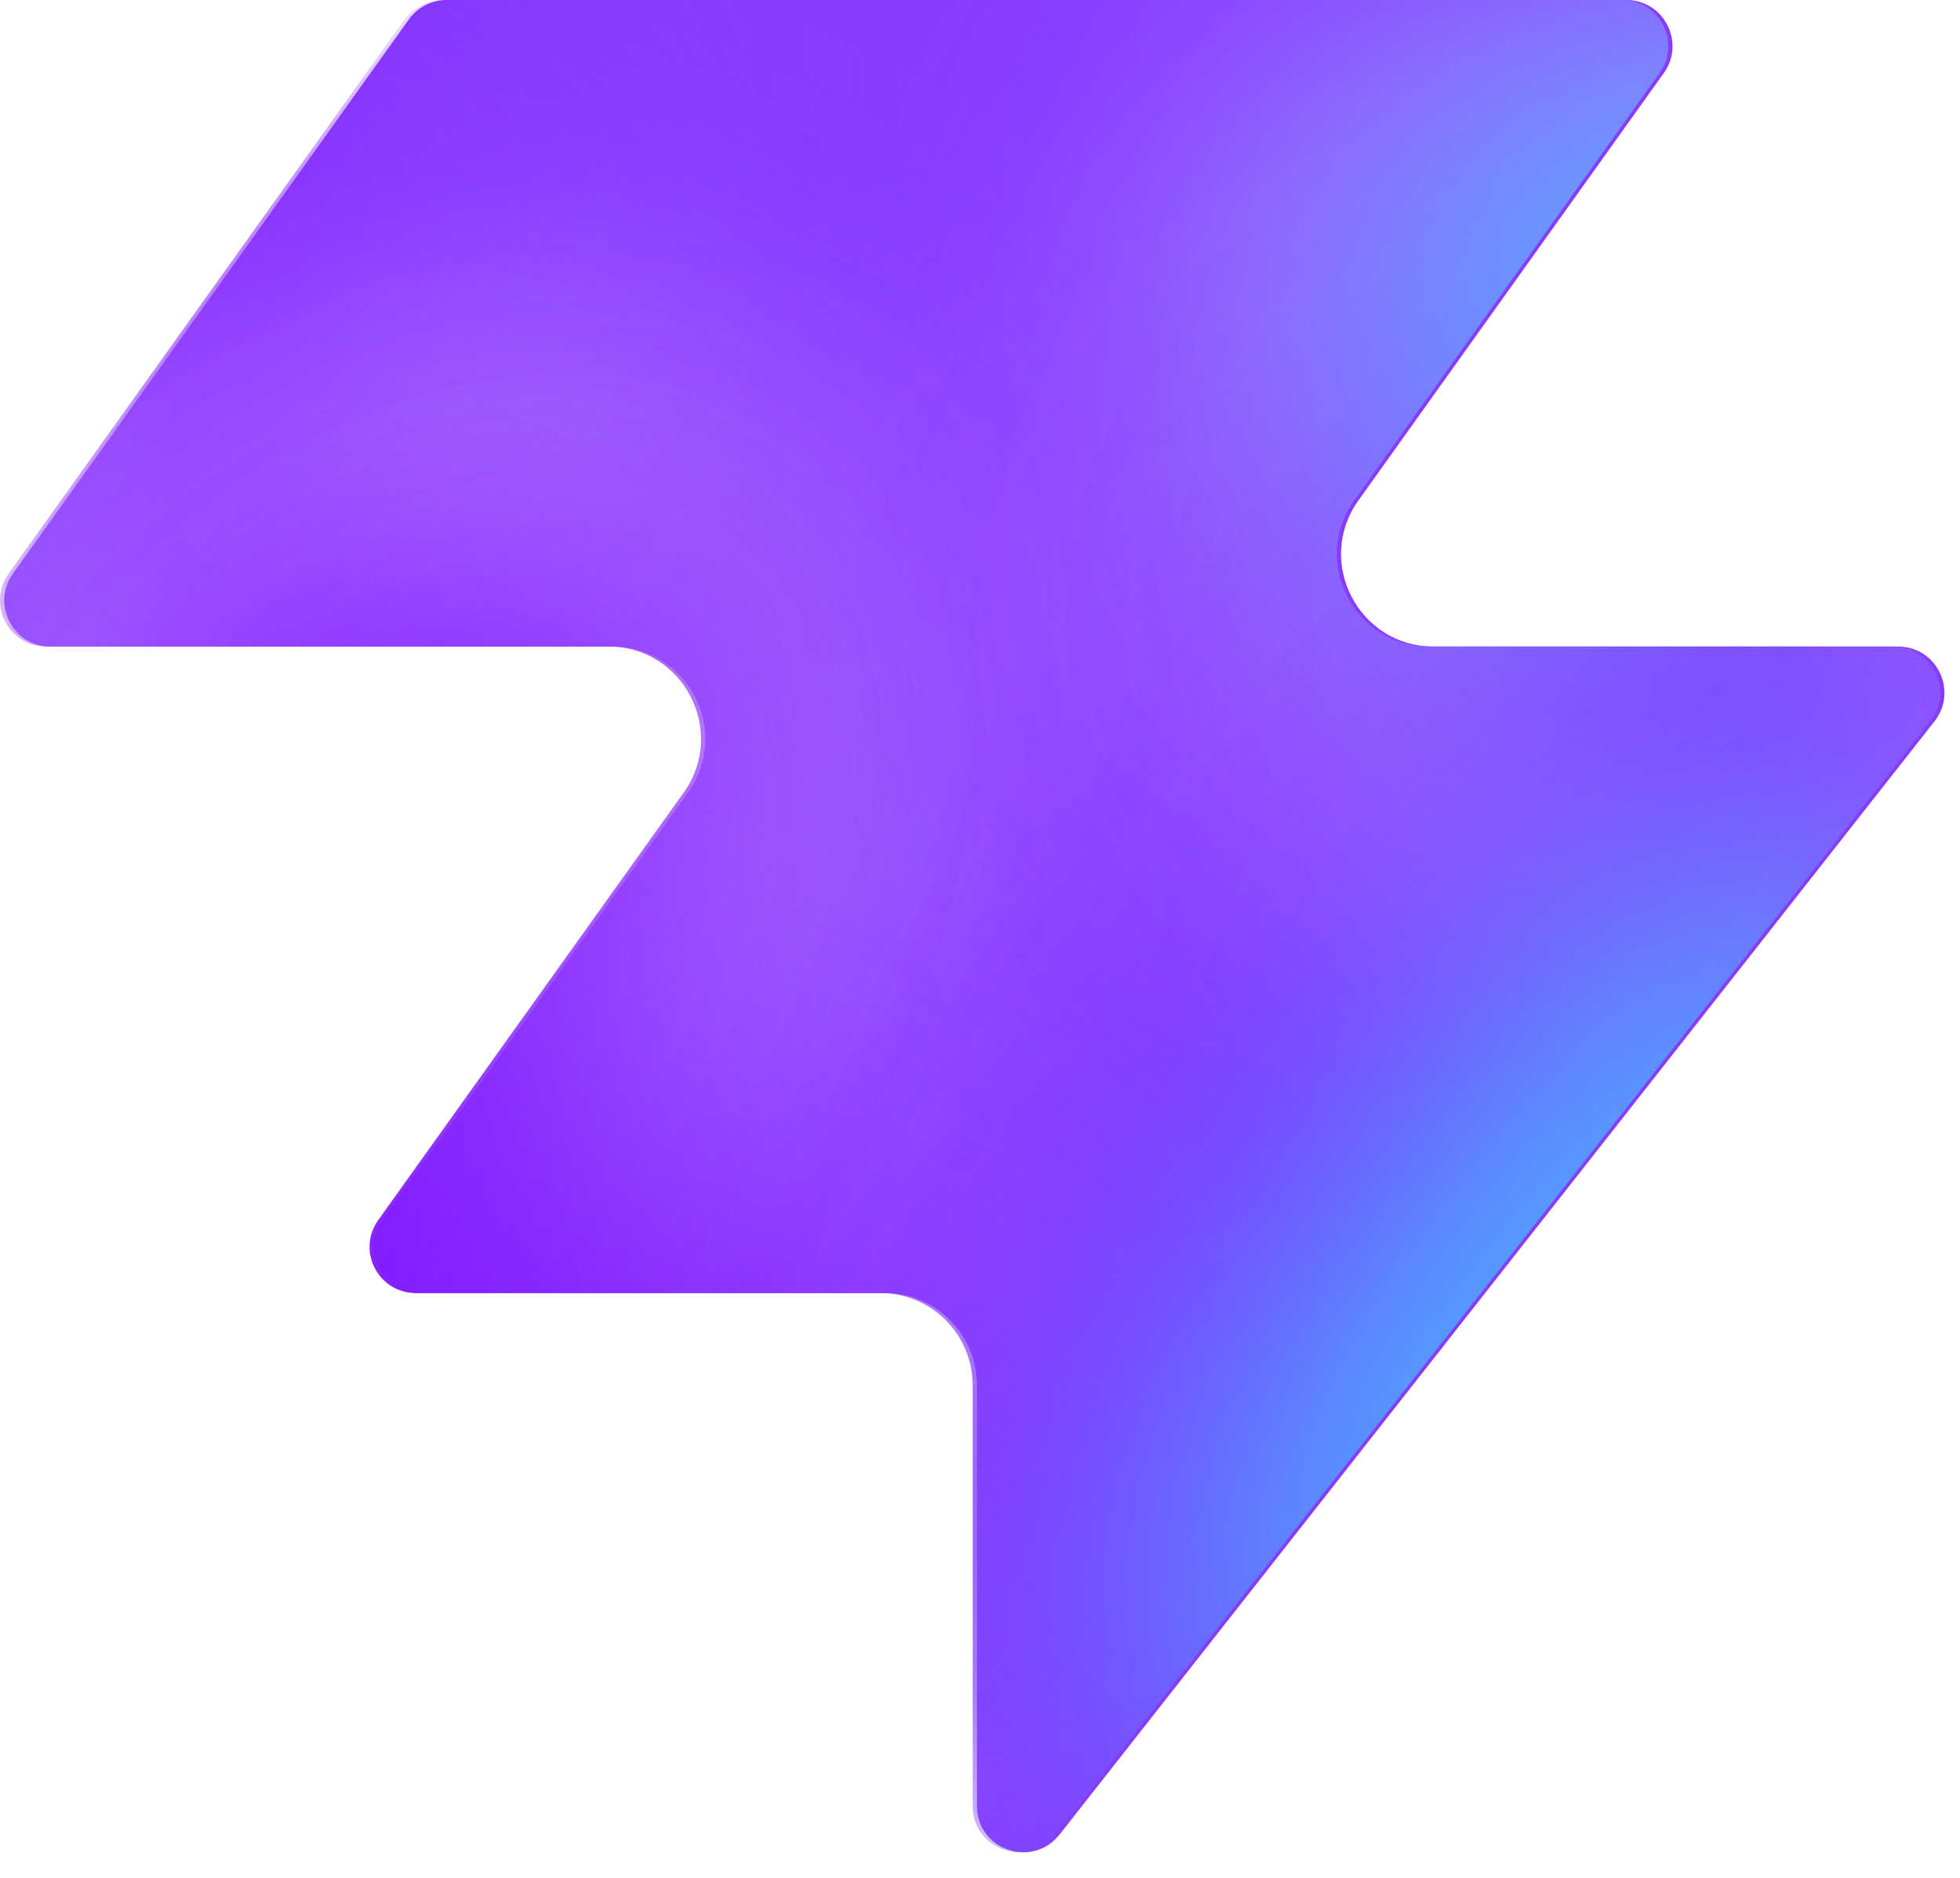
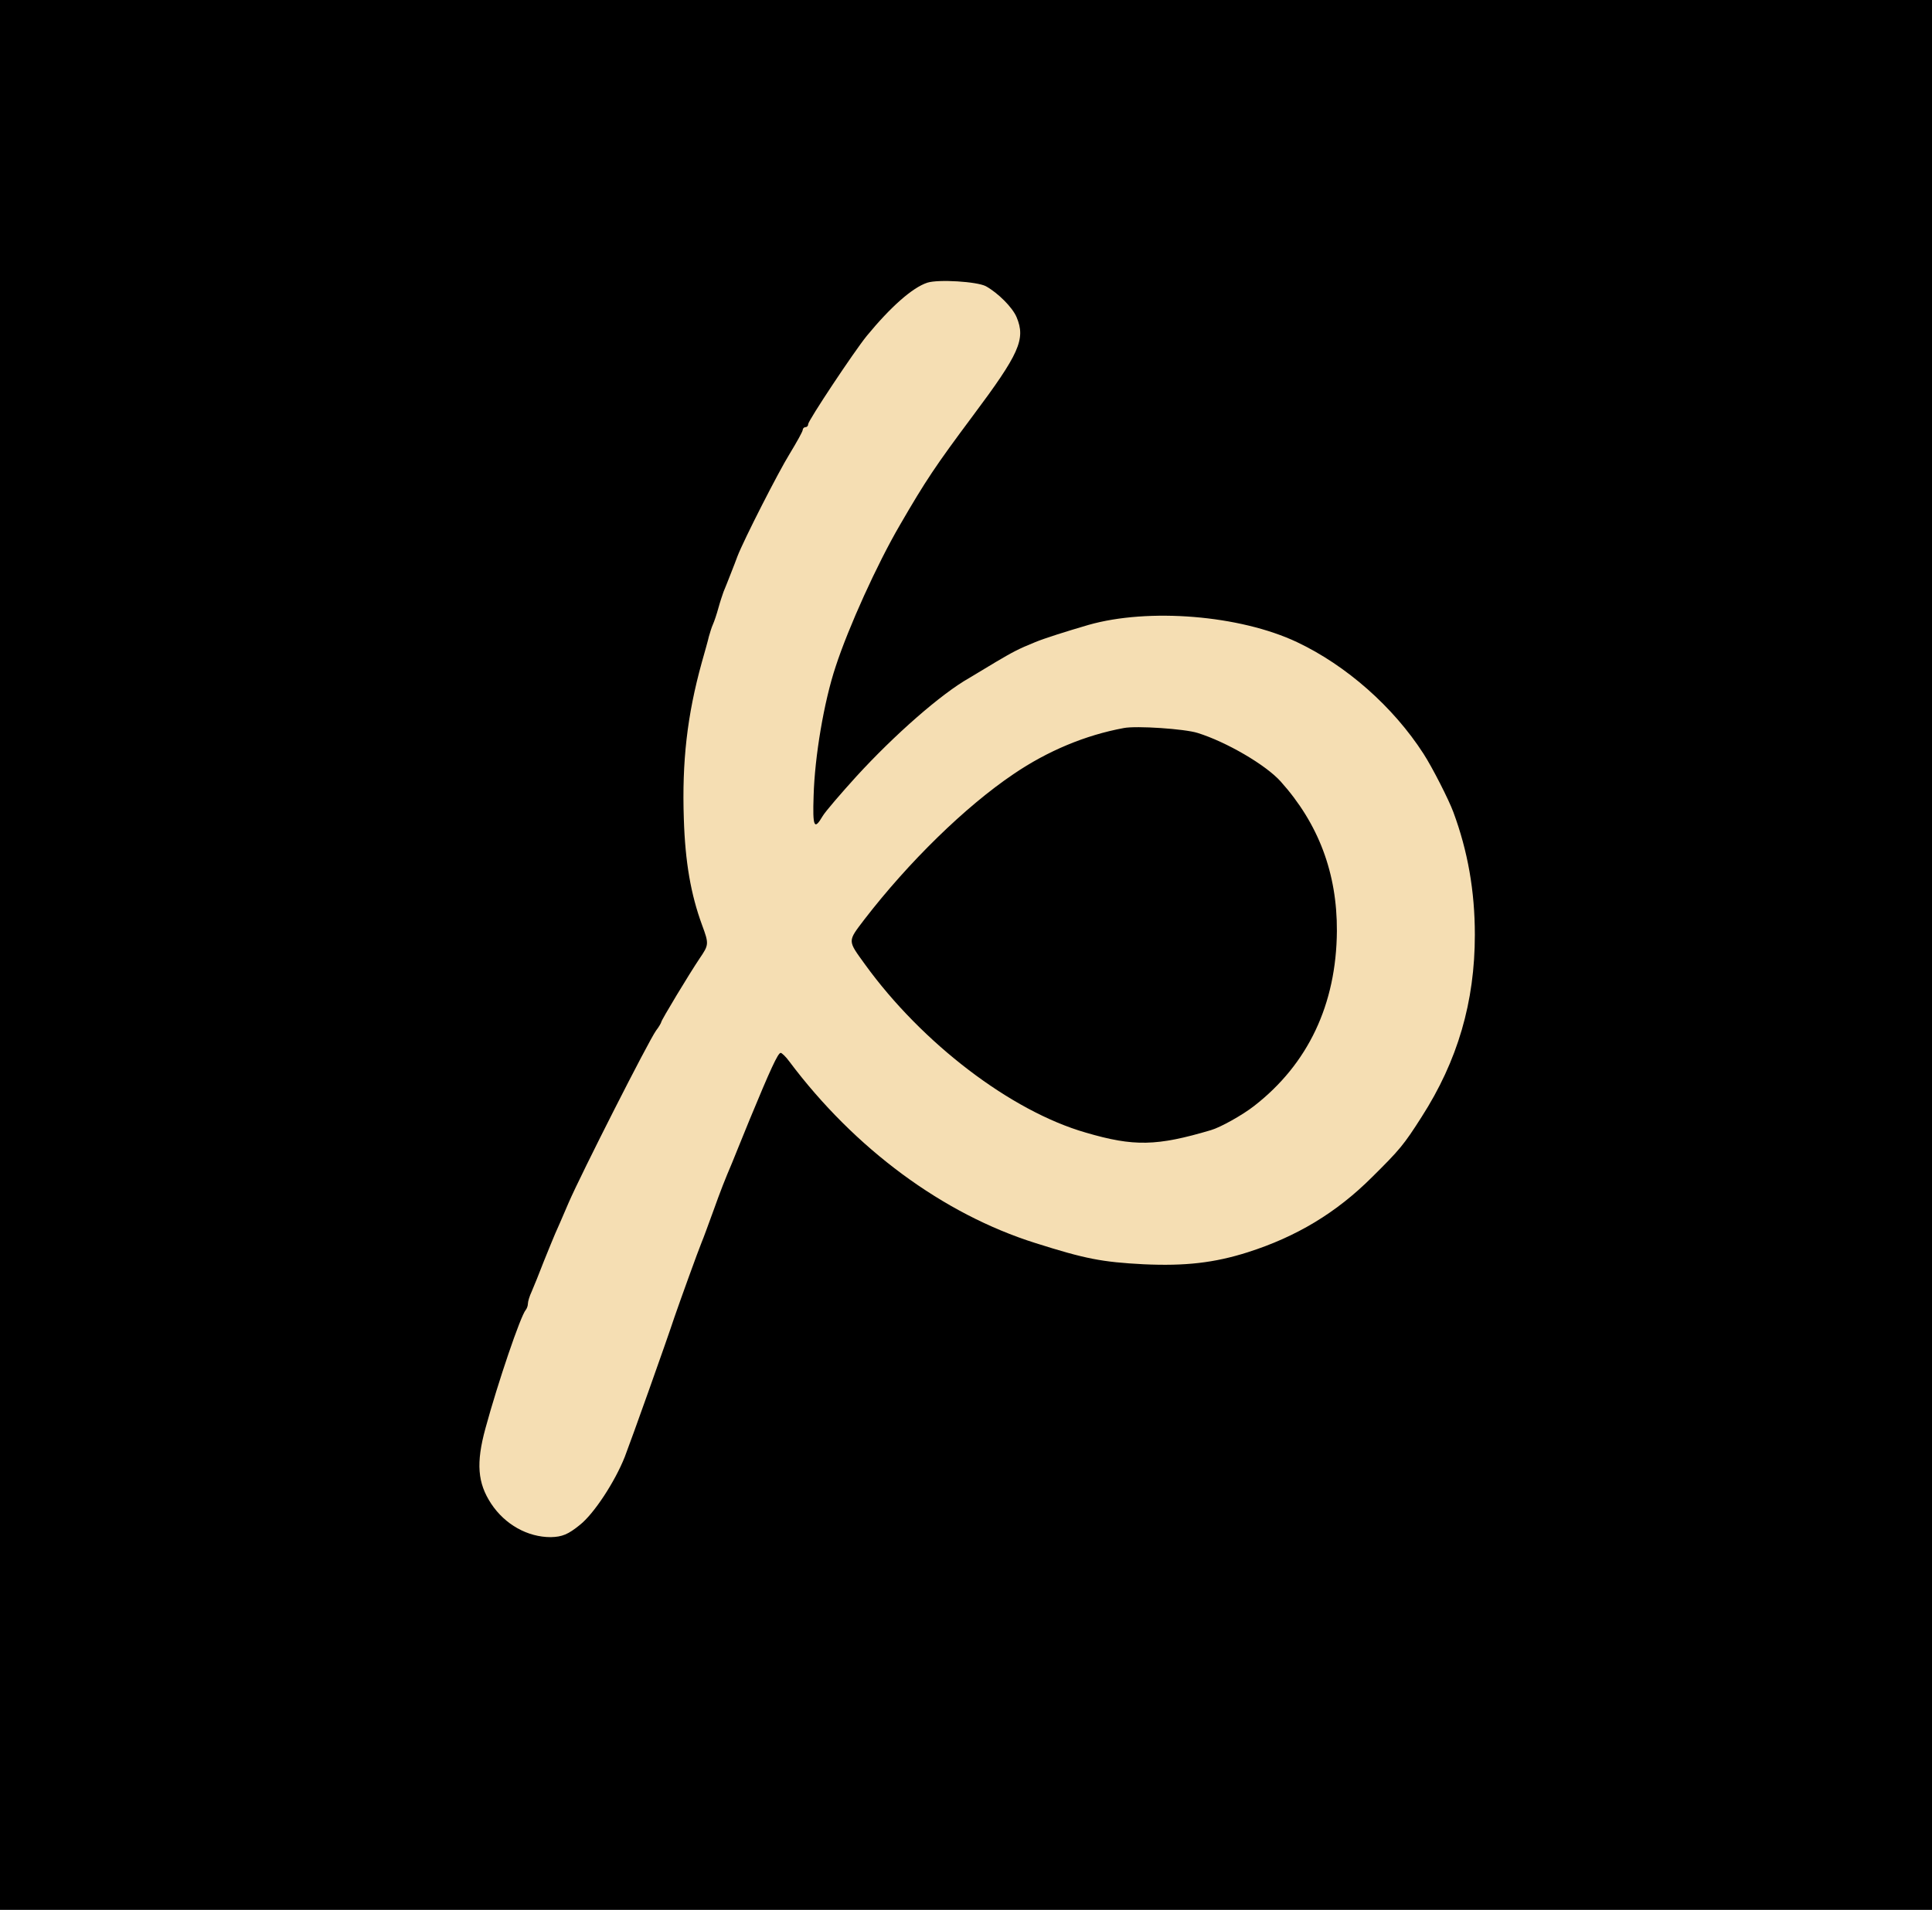
- <svg xmlns="http://www.w3.org/2000/svg" width="48" height="46" fill="none" viewBox="0 0 48 46">
-   <path fill="#863bff" d="M25.946 44.938c-.664.845-2.021.375-2.021-.698V33.937a2.26 2.26 0 0 0-2.262-2.262H10.287c-.92 0-1.456-1.04-.92-1.788l7.48-10.471c1.07-1.497 0-3.578-1.842-3.578H1.237c-.92 0-1.456-1.04-.92-1.788L10.013.474c.214-.297.556-.474.92-.474h28.894c.92 0 1.456 1.04.92 1.788l-7.48 10.471c-1.07 1.498 0 3.579 1.842 3.579h11.377c.943 0 1.473 1.088.89 1.83L25.947 44.94z" style="fill:#863bff;fill:color(display-p3 .525 .23 1);fill-opacity:1" />
-   <mask id="a" width="48" height="46" x="0" y="0" maskUnits="userSpaceOnUse" style="mask-type:alpha">
-     <path fill="#000" d="M25.842 44.938c-.664.844-2.021.375-2.021-.698V33.937a2.26 2.26 0 0 0-2.262-2.262H10.183c-.92 0-1.456-1.04-.92-1.788l7.48-10.471c1.07-1.498 0-3.579-1.842-3.579H1.133c-.92 0-1.456-1.04-.92-1.787L9.91.473c.214-.297.556-.474.92-.474h28.894c.92 0 1.456 1.04.92 1.788l-7.48 10.471c-1.07 1.498 0 3.578 1.842 3.578h11.377c.943 0 1.473 1.088.89 1.832L25.843 44.94z" style="fill:#000;fill-opacity:1" />
-   </mask>
-   <g mask="url(#a)">
-     <g filter="url(#b)">
-       <ellipse cx="5.508" cy="14.704" fill="#ede6ff" rx="5.508" ry="14.704" style="fill:#ede6ff;fill:color(display-p3 .927 .903 1);fill-opacity:1" transform="matrix(.00324 1 1 -.00324 -4.47 31.516)" />
-     </g>
-     <g filter="url(#c)">
-       <ellipse cx="10.399" cy="29.851" fill="#ede6ff" rx="10.399" ry="29.851" style="fill:#ede6ff;fill:color(display-p3 .927 .903 1);fill-opacity:1" transform="matrix(.00324 1 1 -.00324 -39.328 7.883)" />
-     </g>
-     <g filter="url(#d)">
-       <ellipse cx="5.508" cy="30.487" fill="#7e14ff" rx="5.508" ry="30.487" style="fill:#7e14ff;fill:color(display-p3 .492 .077 1);fill-opacity:1" transform="rotate(89.814 -25.913 -14.639)scale(1 -1)" />
-     </g>
-     <g filter="url(#e)">
-       <ellipse cx="5.508" cy="30.599" fill="#7e14ff" rx="5.508" ry="30.599" style="fill:#7e14ff;fill:color(display-p3 .492 .077 1);fill-opacity:1" transform="rotate(89.814 -32.644 -3.334)scale(1 -1)" />
-     </g>
-     <g filter="url(#f)">
-       <ellipse cx="5.508" cy="30.599" fill="#7e14ff" rx="5.508" ry="30.599" style="fill:#7e14ff;fill:color(display-p3 .492 .077 1);fill-opacity:1" transform="matrix(.00324 1 1 -.00324 -34.34 30.47)" />
-     </g>
-     <g filter="url(#g)">
-       <ellipse cx="14.072" cy="22.078" fill="#ede6ff" rx="14.072" ry="22.078" style="fill:#ede6ff;fill:color(display-p3 .927 .903 1);fill-opacity:1" transform="rotate(93.35 24.506 48.493)scale(-1 1)" />
-     </g>
-     <g filter="url(#h)">
-       <ellipse cx="3.47" cy="21.501" fill="#7e14ff" rx="3.47" ry="21.501" style="fill:#7e14ff;fill:color(display-p3 .492 .077 1);fill-opacity:1" transform="rotate(89.009 28.708 47.59)scale(-1 1)" />
-     </g>
-     <g filter="url(#i)">
-       <ellipse cx="3.47" cy="21.501" fill="#7e14ff" rx="3.47" ry="21.501" style="fill:#7e14ff;fill:color(display-p3 .492 .077 1);fill-opacity:1" transform="rotate(89.009 28.708 47.59)scale(-1 1)" />
-     </g>
-     <g filter="url(#j)">
-       <ellipse cx=".387" cy="8.972" fill="#7e14ff" rx="4.407" ry="29.108" style="fill:#7e14ff;fill:color(display-p3 .492 .077 1);fill-opacity:1" transform="rotate(39.51 .387 8.972)" />
-     </g>
-     <g filter="url(#k)">
-       <ellipse cx="47.523" cy="-6.092" fill="#7e14ff" rx="4.407" ry="29.108" style="fill:#7e14ff;fill:color(display-p3 .492 .077 1);fill-opacity:1" transform="rotate(37.892 47.523 -6.092)" />
-     </g>
-     <g filter="url(#l)">
-       <ellipse cx="41.412" cy="6.333" fill="#47bfff" rx="5.971" ry="9.665" style="fill:#47bfff;fill:color(display-p3 .28 .748 1);fill-opacity:1" transform="rotate(37.892 41.412 6.333)" />
-     </g>
-     <g filter="url(#m)">
-       <ellipse cx="-1.879" cy="38.332" fill="#7e14ff" rx="4.407" ry="29.108" style="fill:#7e14ff;fill:color(display-p3 .492 .077 1);fill-opacity:1" transform="rotate(37.892 -1.88 38.332)" />
-     </g>
-     <g filter="url(#n)">
-       <ellipse cx="-1.879" cy="38.332" fill="#7e14ff" rx="4.407" ry="29.108" style="fill:#7e14ff;fill:color(display-p3 .492 .077 1);fill-opacity:1" transform="rotate(37.892 -1.88 38.332)" />
-     </g>
-     <g filter="url(#o)">
-       <ellipse cx="35.651" cy="29.907" fill="#7e14ff" rx="4.407" ry="29.108" style="fill:#7e14ff;fill:color(display-p3 .492 .077 1);fill-opacity:1" transform="rotate(37.892 35.651 29.907)" />
-     </g>
-     <g filter="url(#p)">
-       <ellipse cx="38.418" cy="32.4" fill="#47bfff" rx="5.971" ry="15.297" style="fill:#47bfff;fill:color(display-p3 .28 .748 1);fill-opacity:1" transform="rotate(37.892 38.418 32.4)" />
-     </g>
+ <svg xmlns="http://www.w3.org/2000/svg" version="1.0" width="710pt" height="702pt" viewBox="0 0 710 702" preserveAspectRatio="xMidYMid meet">
+   <rect width="100%" height="100%" fill="#000000" />
+   <g transform="translate(0,702) scale(0.1,-0.1)" fill="#F5DEB3" stroke="none">
+     <path fill-rule="evenodd" d="M3623 5968 c45 -25 98 -78 113 -114 34 -81 10 -134 -162 -364 -135 -181 -172 -236 -267 -400 -84 -144 -189 -376 -236 -520 -43 -129 -77 -331 -81 -475 -4 -115 2 -128 33 -75 10 17 66 82 124 146 140 153 312 304 415 362 18 11 62 37 98 59 63 37 81 47 145 73 34 14 113 39 195 63 221 63 556 36 766 -63 182 -86 354 -238 465 -410 33 -51 93 -169 110 -215 53 -143 79 -290 79 -451 0 -246 -63 -463 -196 -670 -65 -102 -80 -120 -181 -220 -132 -132 -279 -220 -458 -277 -123 -39 -230 -51 -382 -44 -154 8 -215 20 -398 78 -340 107 -664 347 -904 667 -13 18 -28 32 -32 32 -10 0 -38 -61 -114 -245 -31 -77 -61 -149 -65 -160 -26 -61 -41 -99 -70 -180 -18 -49 -36 -99 -41 -110 -14 -34 -80 -217 -100 -275 -30 -91 -159 -453 -183 -515 -36 -91 -113 -209 -165 -250 -43 -35 -65 -44 -107 -45 -85 0 -168 46 -219 123 -50 76 -56 149 -21 277 46 169 129 413 148 435 4 5 8 15 8 23 0 8 6 28 14 45 8 18 28 68 45 112 18 44 36 89 41 100 5 11 28 63 50 115 47 108 292 591 321 632 11 14 19 29 19 31 0 7 104 179 141 234 34 50 35 53 9 123 -41 112 -62 230 -67 391 -7 209 12 379 66 574 11 39 23 81 26 95 4 14 10 34 15 45 5 11 14 38 20 60 6 22 15 49 19 60 5 11 16 40 26 65 10 25 21 54 25 65 24 62 151 311 192 377 26 43 48 82 48 88 0 5 5 10 10 10 6 0 10 5 10 11 0 13 168 266 215 324 88 107 168 178 223 196 41 13 183 4 215 -13z M4130 4344 c-141 -26 -280 -84 -405 -169 -178 -120 -386 -324 -548 -534 -63 -83 -63 -76 2 -166 209 -289 536 -539 811 -618 177 -52 261 -50 460 9 35 10 117 56 159 89 198 154 302 373 304 643 1 212 -67 394 -207 550 -55 61 -199 145 -305 178 -47 15 -225 27 -271 18z" />
  </g>
-   <defs>
-     <filter id="b" width="60.045" height="41.654" x="-19.77" y="16.149" color-interpolation-filters="sRGB" filterUnits="userSpaceOnUse">
-       <feFlood flood-opacity="0" result="BackgroundImageFix" />
-       <feBlend in="SourceGraphic" in2="BackgroundImageFix" result="shape" />
-       <feGaussianBlur result="effect1_foregroundBlur_2002_17158" stdDeviation="7.659" />
-     </filter>
-     <filter id="c" width="90.34" height="51.437" x="-54.613" y="-7.533" color-interpolation-filters="sRGB" filterUnits="userSpaceOnUse">
-       <feFlood flood-opacity="0" result="BackgroundImageFix" />
-       <feBlend in="SourceGraphic" in2="BackgroundImageFix" result="shape" />
-       <feGaussianBlur result="effect1_foregroundBlur_2002_17158" stdDeviation="7.659" />
-     </filter>
-     <filter id="d" width="79.355" height="29.4" x="-49.64" y="2.03" color-interpolation-filters="sRGB" filterUnits="userSpaceOnUse">
-       <feFlood flood-opacity="0" result="BackgroundImageFix" />
-       <feBlend in="SourceGraphic" in2="BackgroundImageFix" result="shape" />
-       <feGaussianBlur result="effect1_foregroundBlur_2002_17158" stdDeviation="4.596" />
-     </filter>
-     <filter id="e" width="79.579" height="29.4" x="-45.045" y="20.029" color-interpolation-filters="sRGB" filterUnits="userSpaceOnUse">
-       <feFlood flood-opacity="0" result="BackgroundImageFix" />
-       <feBlend in="SourceGraphic" in2="BackgroundImageFix" result="shape" />
-       <feGaussianBlur result="effect1_foregroundBlur_2002_17158" stdDeviation="4.596" />
-     </filter>
-     <filter id="f" width="79.579" height="29.4" x="-43.513" y="21.178" color-interpolation-filters="sRGB" filterUnits="userSpaceOnUse">
-       <feFlood flood-opacity="0" result="BackgroundImageFix" />
-       <feBlend in="SourceGraphic" in2="BackgroundImageFix" result="shape" />
-       <feGaussianBlur result="effect1_foregroundBlur_2002_17158" stdDeviation="4.596" />
-     </filter>
-     <filter id="g" width="74.749" height="58.852" x="15.756" y="-17.901" color-interpolation-filters="sRGB" filterUnits="userSpaceOnUse">
-       <feFlood flood-opacity="0" result="BackgroundImageFix" />
-       <feBlend in="SourceGraphic" in2="BackgroundImageFix" result="shape" />
-       <feGaussianBlur result="effect1_foregroundBlur_2002_17158" stdDeviation="7.659" />
-     </filter>
-     <filter id="h" width="61.377" height="25.362" x="23.548" y="2.284" color-interpolation-filters="sRGB" filterUnits="userSpaceOnUse">
-       <feFlood flood-opacity="0" result="BackgroundImageFix" />
-       <feBlend in="SourceGraphic" in2="BackgroundImageFix" result="shape" />
-       <feGaussianBlur result="effect1_foregroundBlur_2002_17158" stdDeviation="4.596" />
-     </filter>
-     <filter id="i" width="61.377" height="25.362" x="23.548" y="2.284" color-interpolation-filters="sRGB" filterUnits="userSpaceOnUse">
-       <feFlood flood-opacity="0" result="BackgroundImageFix" />
-       <feBlend in="SourceGraphic" in2="BackgroundImageFix" result="shape" />
-       <feGaussianBlur result="effect1_foregroundBlur_2002_17158" stdDeviation="4.596" />
-     </filter>
-     <filter id="j" width="56.045" height="63.649" x="-27.636" y="-22.853" color-interpolation-filters="sRGB" filterUnits="userSpaceOnUse">
-       <feFlood flood-opacity="0" result="BackgroundImageFix" />
-       <feBlend in="SourceGraphic" in2="BackgroundImageFix" result="shape" />
-       <feGaussianBlur result="effect1_foregroundBlur_2002_17158" stdDeviation="4.596" />
-     </filter>
-     <filter id="k" width="54.814" height="64.646" x="20.116" y="-38.415" color-interpolation-filters="sRGB" filterUnits="userSpaceOnUse">
-       <feFlood flood-opacity="0" result="BackgroundImageFix" />
-       <feBlend in="SourceGraphic" in2="BackgroundImageFix" result="shape" />
-       <feGaussianBlur result="effect1_foregroundBlur_2002_17158" stdDeviation="4.596" />
-     </filter>
-     <filter id="l" width="33.541" height="35.313" x="24.641" y="-11.323" color-interpolation-filters="sRGB" filterUnits="userSpaceOnUse">
-       <feFlood flood-opacity="0" result="BackgroundImageFix" />
-       <feBlend in="SourceGraphic" in2="BackgroundImageFix" result="shape" />
-       <feGaussianBlur result="effect1_foregroundBlur_2002_17158" stdDeviation="4.596" />
-     </filter>
-     <filter id="m" width="54.814" height="64.646" x="-29.286" y="6.009" color-interpolation-filters="sRGB" filterUnits="userSpaceOnUse">
-       <feFlood flood-opacity="0" result="BackgroundImageFix" />
-       <feBlend in="SourceGraphic" in2="BackgroundImageFix" result="shape" />
-       <feGaussianBlur result="effect1_foregroundBlur_2002_17158" stdDeviation="4.596" />
-     </filter>
-     <filter id="n" width="54.814" height="64.646" x="-29.286" y="6.009" color-interpolation-filters="sRGB" filterUnits="userSpaceOnUse">
-       <feFlood flood-opacity="0" result="BackgroundImageFix" />
-       <feBlend in="SourceGraphic" in2="BackgroundImageFix" result="shape" />
-       <feGaussianBlur result="effect1_foregroundBlur_2002_17158" stdDeviation="4.596" />
-     </filter>
-     <filter id="o" width="54.814" height="64.646" x="8.244" y="-2.416" color-interpolation-filters="sRGB" filterUnits="userSpaceOnUse">
-       <feFlood flood-opacity="0" result="BackgroundImageFix" />
-       <feBlend in="SourceGraphic" in2="BackgroundImageFix" result="shape" />
-       <feGaussianBlur result="effect1_foregroundBlur_2002_17158" stdDeviation="4.596" />
-     </filter>
-     <filter id="p" width="39.409" height="43.623" x="18.713" y="10.588" color-interpolation-filters="sRGB" filterUnits="userSpaceOnUse">
-       <feFlood flood-opacity="0" result="BackgroundImageFix" />
-       <feBlend in="SourceGraphic" in2="BackgroundImageFix" result="shape" />
-       <feGaussianBlur result="effect1_foregroundBlur_2002_17158" stdDeviation="4.596" />
-     </filter>
-   </defs>
</svg>
